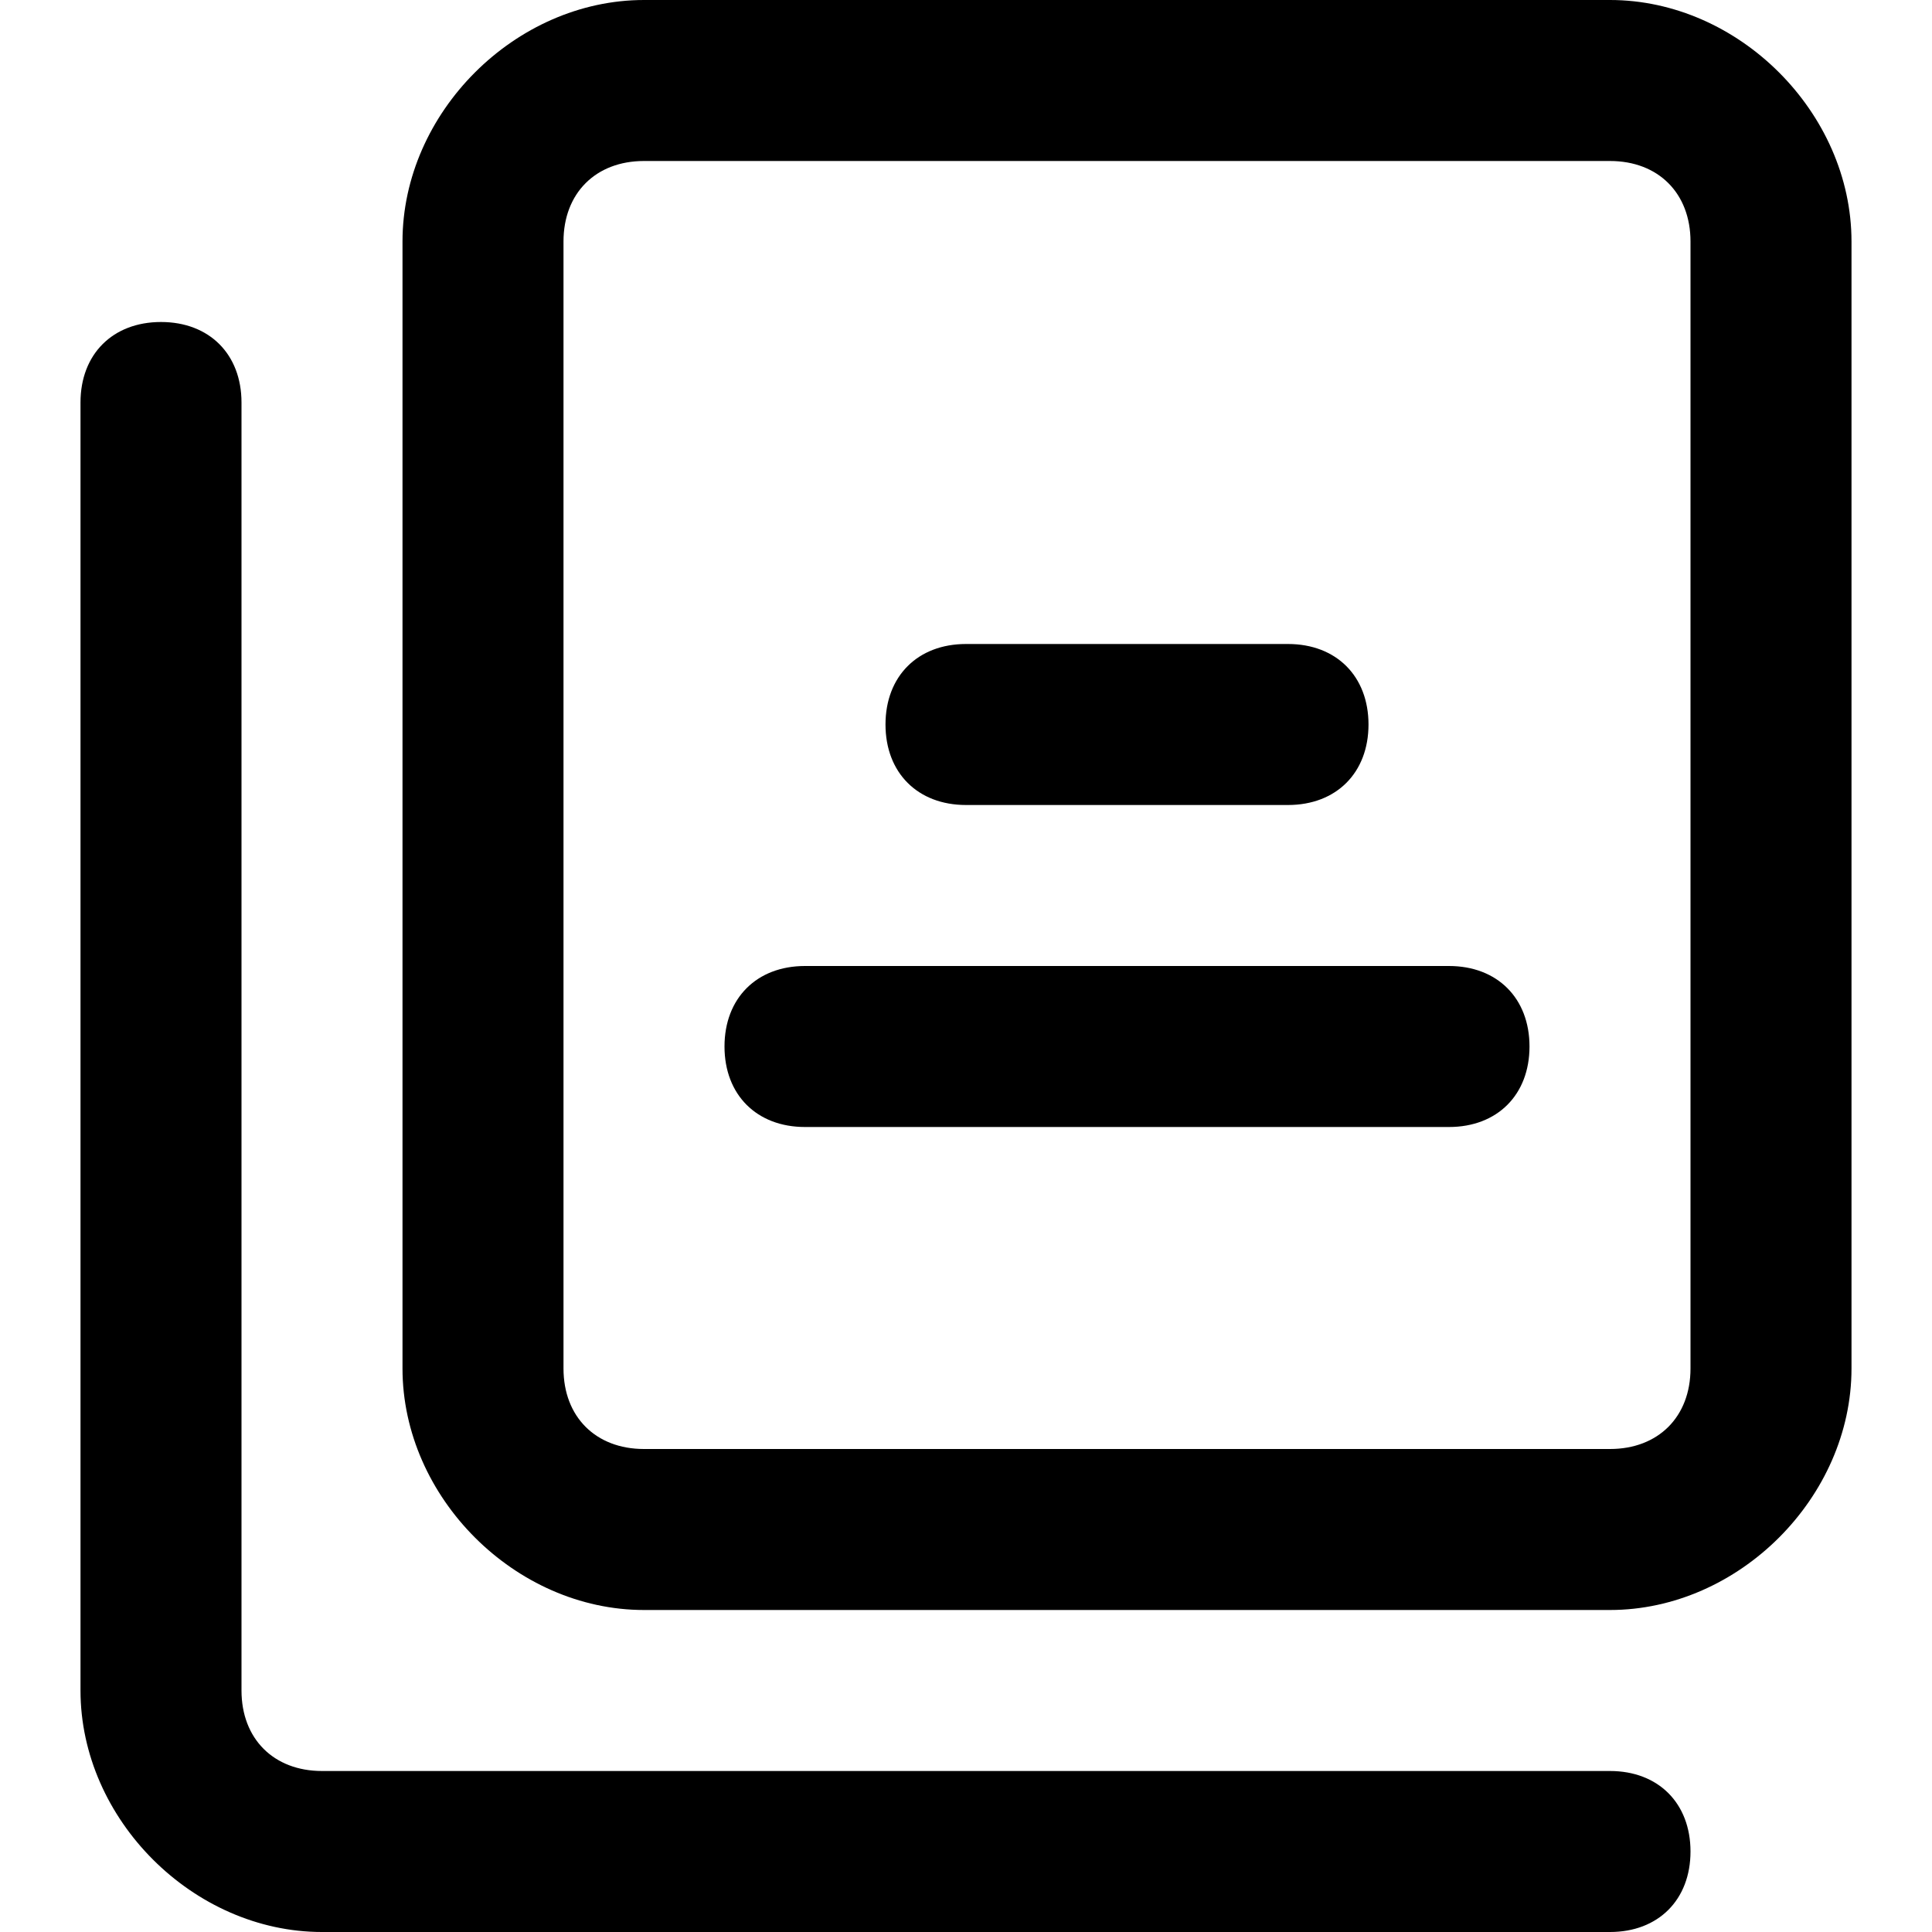
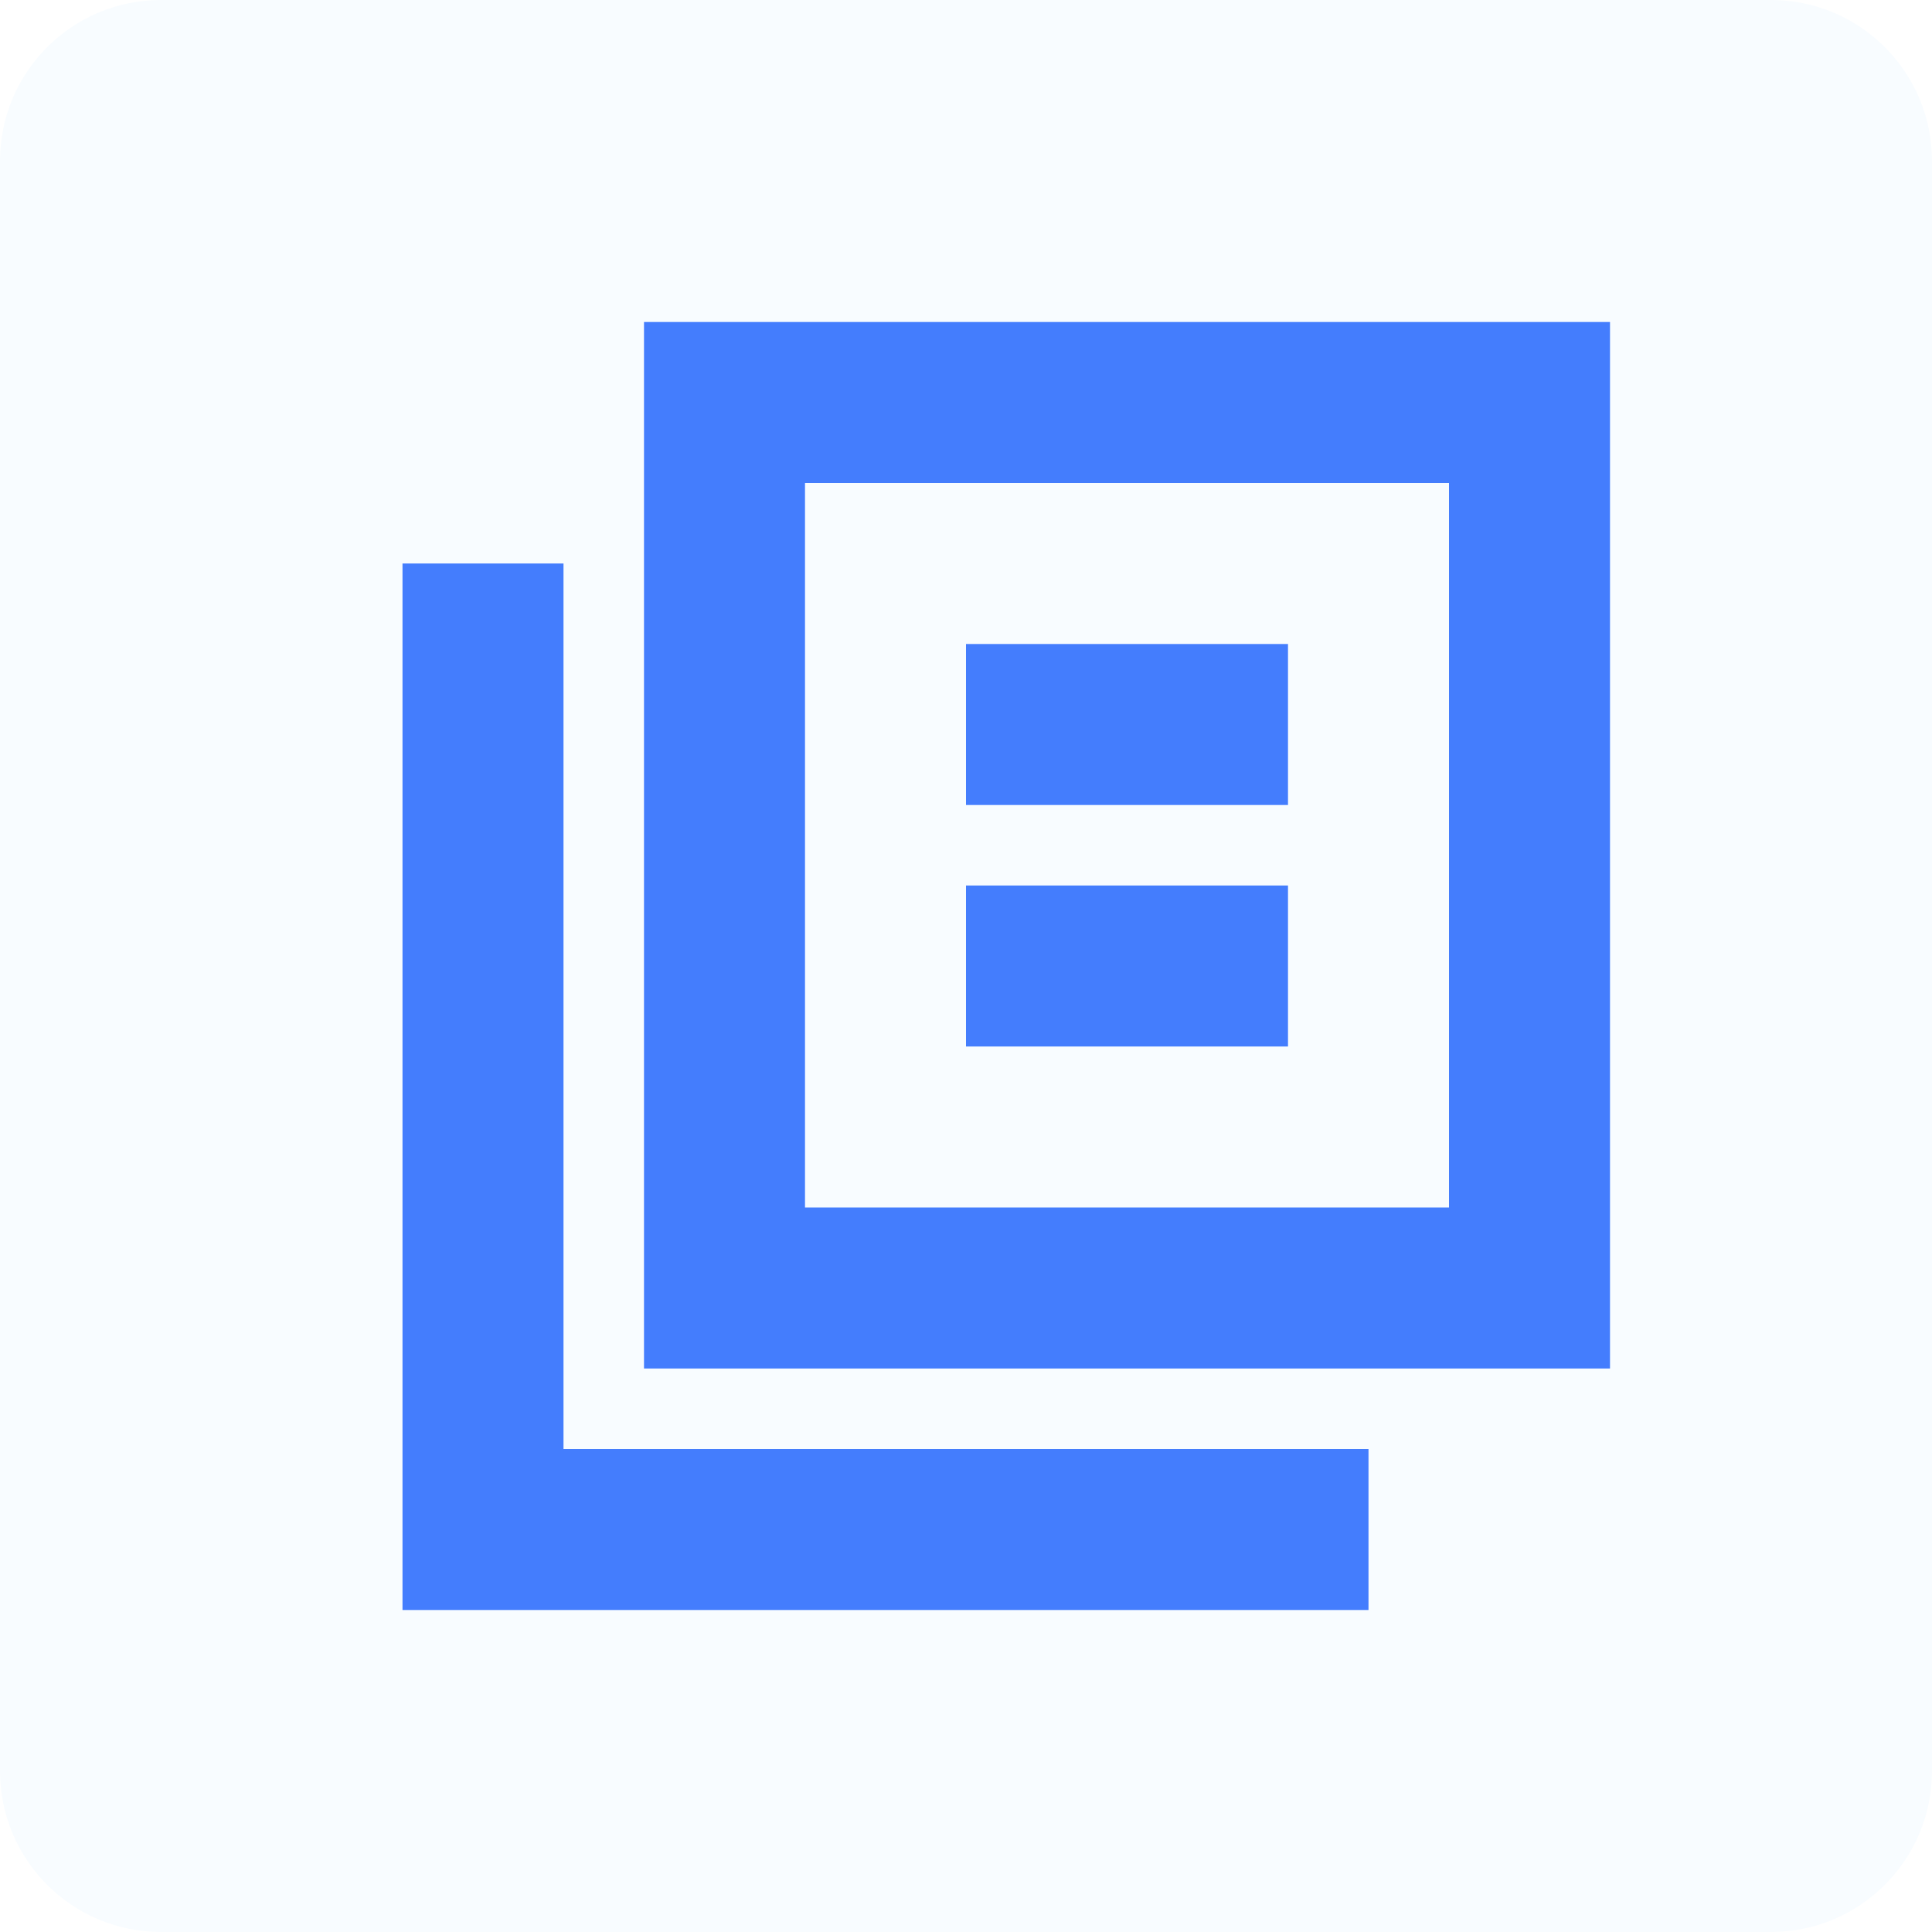
- <svg xmlns="http://www.w3.org/2000/svg" t="1690973943220" class="icon" viewBox="0 0 1024 1024" version="1.1" p-id="28455" width="200" height="200">
-   <path d="M853.333 0h-512C273.067 0 213.333 59.733 213.333 128v597.333c0 68.267 59.733 128 128 128h512c68.267 0 128-59.733 128-128v-597.333C981.333 59.733 921.6 0 853.333 0z m42.667 725.333c0 25.6-17.067 42.667-42.667 42.667h-512c-25.6 0-42.667-17.067-42.667-42.667v-597.333c0-25.6 17.067-42.667 42.667-42.667h512c25.6 0 42.667 17.067 42.667 42.667v597.333zM768 512h-341.333c-25.6 0-42.667 17.067-42.667 42.667s17.067 42.667 42.667 42.667h341.333c25.6 0 42.667-17.067 42.667-42.667S793.6 512 768 512z m-256-85.333h170.667c25.6 0 42.667-17.067 42.667-42.667S708.267 341.333 682.667 341.333h-170.667c-25.6 0-42.667 17.067-42.667 42.667s17.067 42.667 42.667 42.667z m341.333 512h-682.667c-25.6 0-42.667-17.067-42.667-42.667v-682.667C128 187.733 110.933 170.667 85.333 170.667s-42.667 17.067-42.667 42.667v682.667c0 68.267 59.733 128 128 128h682.667c25.6 0 42.667-17.067 42.667-42.667s-17.067-42.667-42.667-42.667z" p-id="28456" />
+ <svg xmlns="http://www.w3.org/2000/svg" width="24" height="24" viewBox="0 0 24 24" fill="none">
+   <rect width="24" height="24" rx="2" fill="#F8FCFF" />
+   <path fill-rule="evenodd" clip-rule="evenodd" d="M16 10H12V8H16V10Z" fill="#447DFD" />
+   <path fill-rule="evenodd" clip-rule="evenodd" d="M16 13H12V11H16V13Z" fill="#447DFD" />
+   <rect x="9" y="5" width="10" height="11" stroke="#447DFD" stroke-width="2" />
+   <path fill-rule="evenodd" clip-rule="evenodd" d="M5 7H7V18H17V20H5V7Z" fill="#447DFD" />
</svg>
